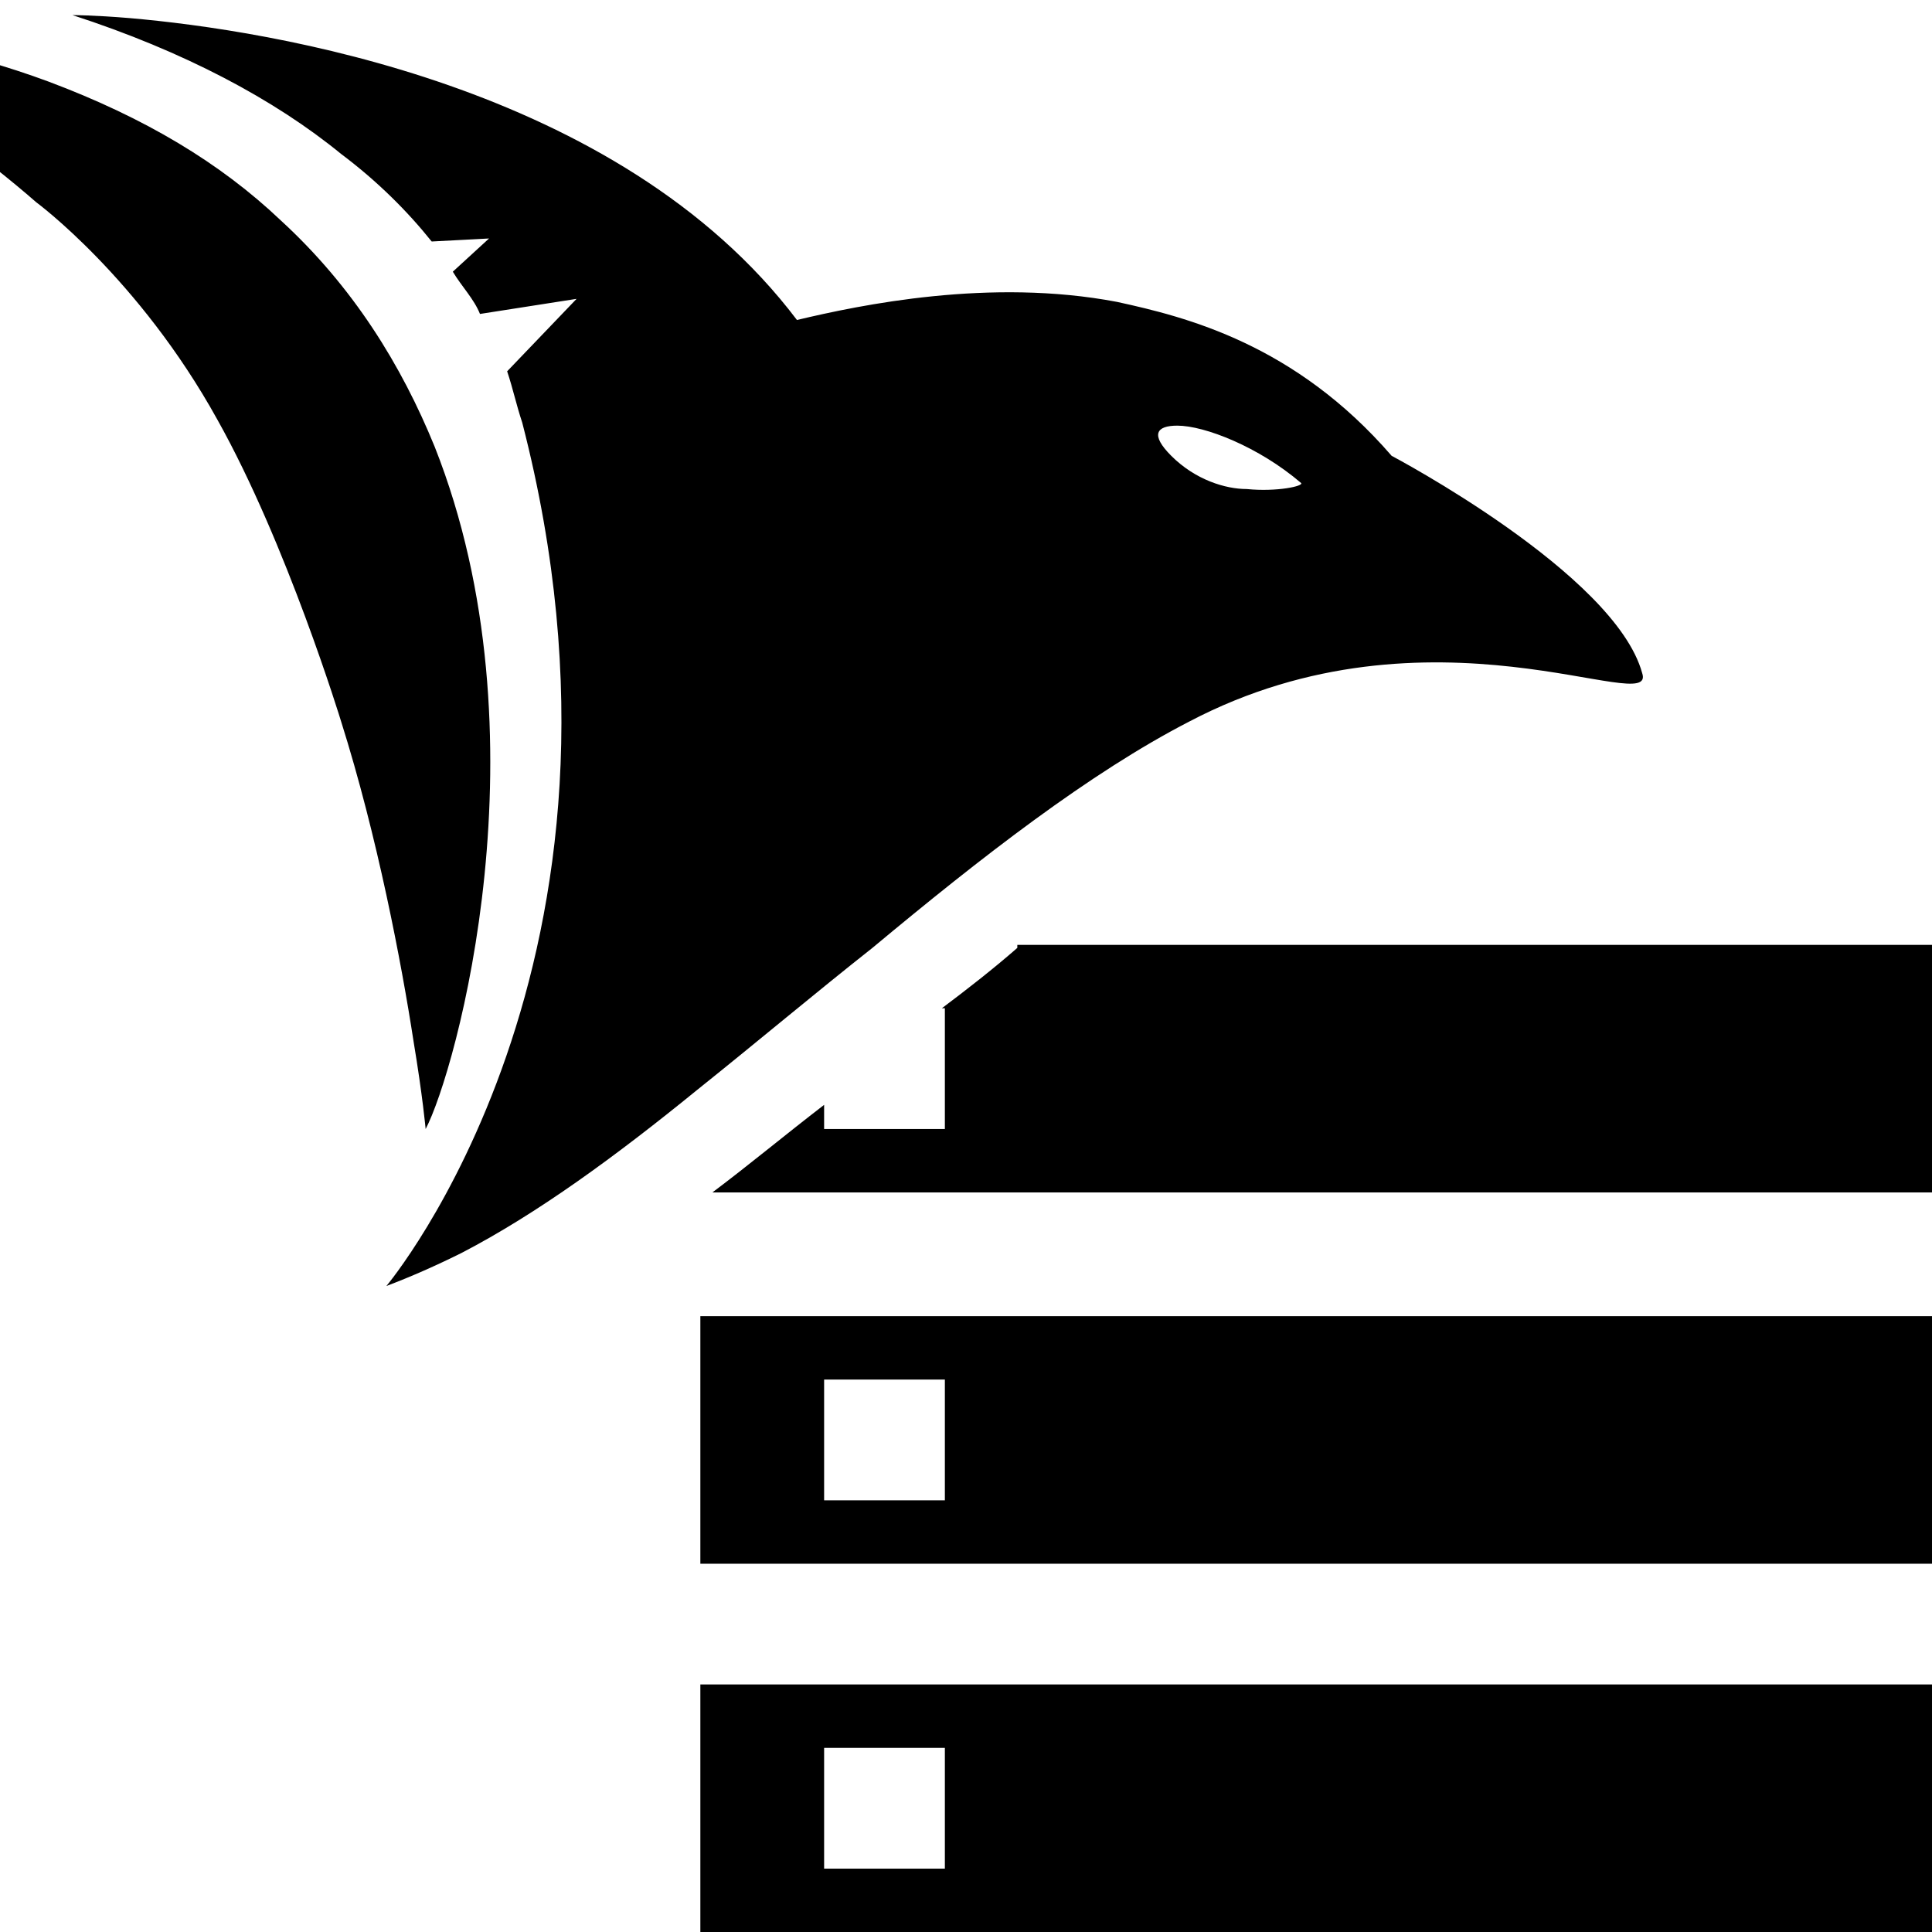
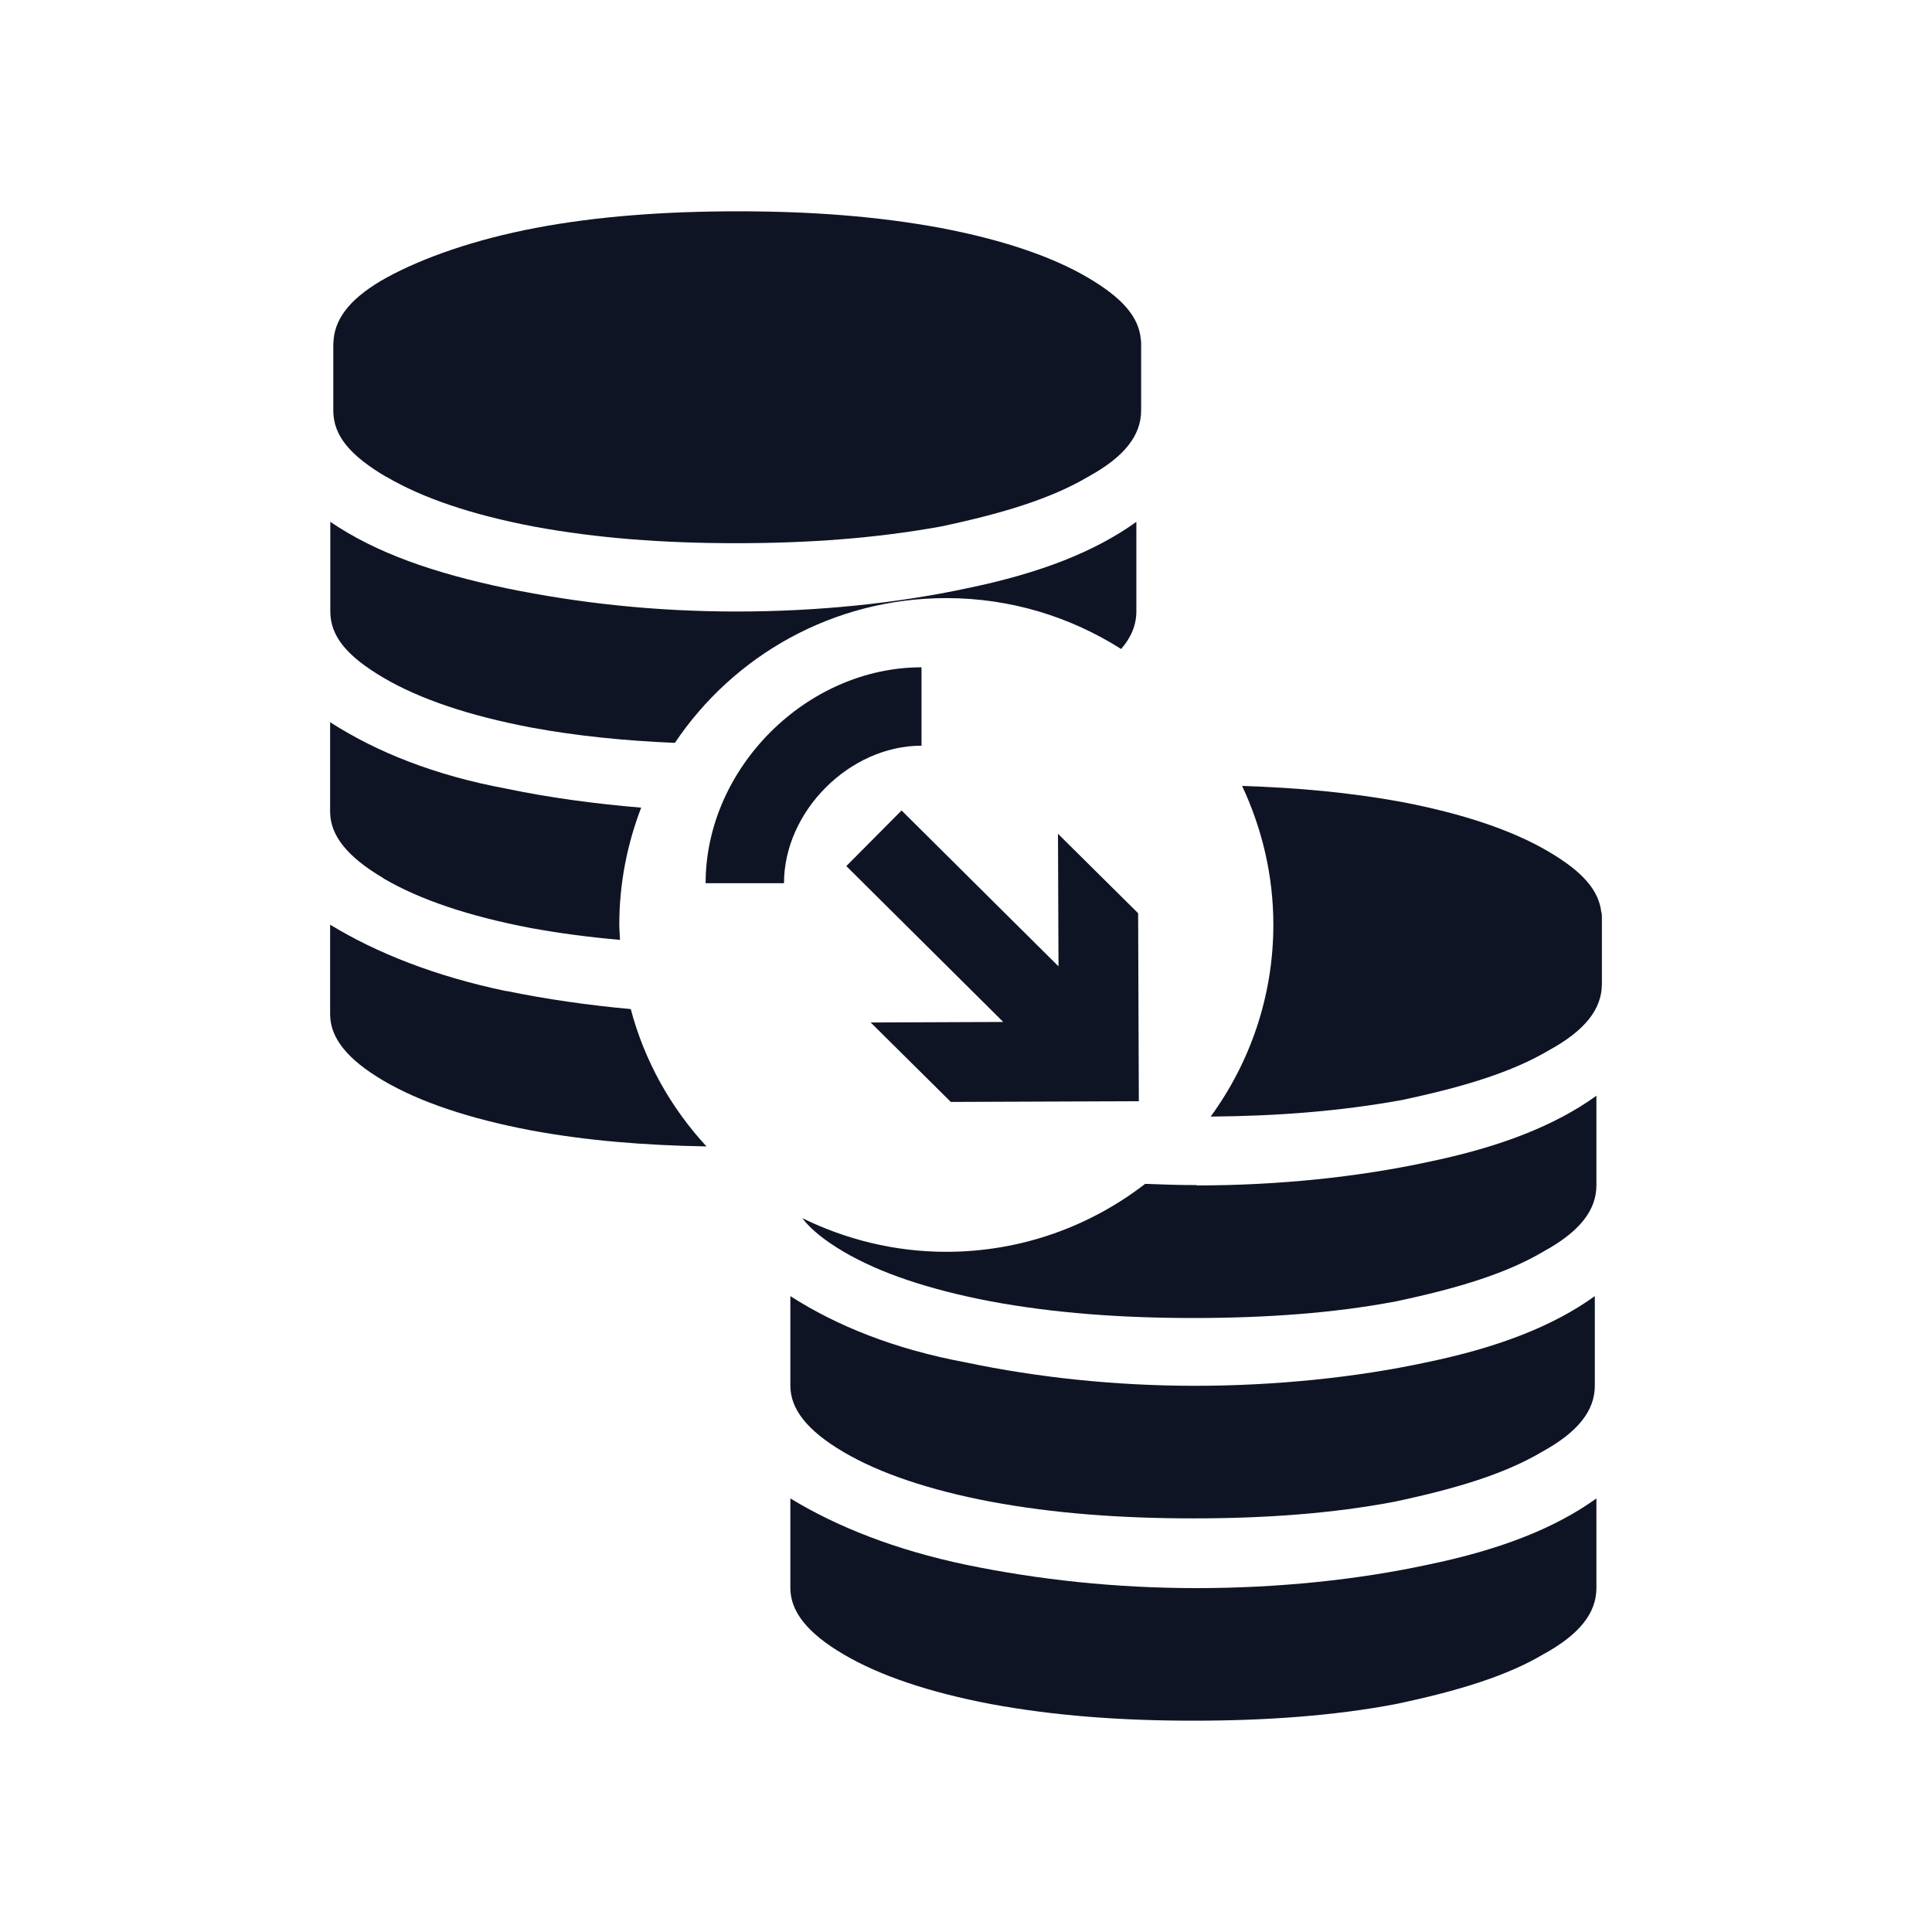
- <svg xmlns="http://www.w3.org/2000/svg" version="1.1" width="1024" height="1024" viewBox="0 0 1024 1024">
-   <g id="icomoon-ignore">
- </g>
-   <path d="M371.2 828.8h652.8v-131.2h-652.8v131.2zM436.8 731.2h64v64h-64v-64zM371.2 1024h652.8v-131.2h-652.8v131.2zM436.8 926.4h64v64h-64v-64zM539.2 502.4c-12.8 11.2-27.2 22.4-40 32h1.6v64h-64c0 0 0-9.6 0-12.8-20.8 16-40 32-59.2 46.4h646.4v-131.2h-484.8zM225.6 598.4c16-30.4 65.6-208 4.8-361.6-17.6-43.2-43.2-84.8-81.6-120-32-30.4-72-54.4-123.2-73.6-43.2-16-94.4-27.2-153.6-32 70.4 33.6 121.6 73.6 147.2 96 0 0 54.4 40 96 115.2 36.8 65.6 65.6 160 65.6 160 19.2 60.8 32 128 38.4 169.6 4.8 28.8 6.4 46.4 6.4 46.4zM462.4 502.4c57.6-48 115.2-92.8 168-120 128-67.2 248-1.6 240-25.6-14.4-52.8-132.8-115.2-132.8-115.2-51.2-59.2-108.8-73.6-145.6-81.6-67.2-12.8-136 1.6-169.6 9.6-94.4-124.8-280-153.6-353.6-160 43.2 19.2 80 43.2 112 72 19.2 14.4 35.2 30.4 48 46.4l30.4-1.6-19.2 17.6c4.8 8 11.2 14.4 14.4 22.4l51.2-8-36.8 38.4c3.2 9.6 4.8 17.6 8 27.2 73.6 284.8-72 457.6-72 457.6 12.8-4.8 27.2-11.2 40-17.6 40-20.8 81.6-51.2 124.8-86.4 32-25.6 62.4-51.2 92.8-75.2zM624 225.6c14.4 0 43.2 11.2 65.6 30.4 1.6 1.6-12.8 4.8-28.8 3.2-11.2 0-27.2-4.8-40-17.6-11.2-11.2-8-16 3.2-16zM38.4 8c59.2 19.2 107.2 44.8 142.4 73.6-32-28.8-68.8-52.8-112-72-19.2-1.6-30.4-1.6-30.4-1.6z" />
+ <svg xmlns="http://www.w3.org/2000/svg" width="1024" height="1024" viewBox="0 0 1024 1024" fill="none">
+   <path d="M203.136 465.497C222.505 476.912 248.891 485.708 281.359 491.883C296.704 494.69 312.423 496.749 328.61 498.152C328.517 495.439 328.236 492.819 328.236 490.105C328.236 468.211 332.446 447.345 339.838 428.07C315.043 426.012 290.902 422.737 268.166 417.965C230.364 410.947 199.581 398.596 174.973 382.784V430.222C174.973 442.573 183.768 453.988 203.136 465.403V465.497Z" fill="#0F1425" />
+   <path d="M268.166 525.287C230.364 517.333 199.581 505.076 174.973 490.105V537.544C174.973 549.895 183.768 561.31 203.136 572.725C222.505 584.14 248.891 592.936 281.359 599.111C310.645 604.538 341.335 607.064 374.458 607.626C355.651 587.322 341.616 562.433 334.318 534.83C311.674 532.772 289.593 529.591 268.166 525.193V525.287Z" fill="#0F1425" />
+   <path d="M594.247 343.953C599.674 337.684 602.294 331.134 602.294 324.023V276.585C580.306 292.398 551.3 303.813 512.657 311.766C475.698 319.719 433.499 324.117 390.458 324.117C347.417 324.117 306.902 319.719 268.259 311.766C230.458 303.813 199.674 293.333 175.066 276.585V324.023C175.066 337.216 183.862 347.789 203.23 359.205C222.598 370.62 248.984 379.415 281.452 385.591C305.686 390.082 330.949 392.608 357.71 393.731C388.774 347.415 441.639 317.006 501.616 317.006C535.768 317.006 567.487 327.018 594.341 344.047L594.247 343.953Z" fill="#0F1425" />
+   <path d="M204.821 252.725C224.189 264.14 250.575 272.936 283.043 279.111C316.446 285.287 351.628 287.906 390.271 287.906C428.914 287.906 464.095 285.287 498.435 279.111C531.838 272.094 557.382 264.14 576.657 252.725C596.025 242.152 604.821 230.737 604.821 217.544V182.363C604.821 181.427 604.821 180.491 604.633 179.556C603.417 167.673 594.622 157.754 576.657 147.181C557.288 135.766 530.902 126.971 498.435 120.795C465.031 114.62 429.85 112 391.207 112C352.563 112 316.446 114.62 283.978 120.795C251.417 126.971 224.189 136.608 204.821 147.181C186.949 157.099 178.06 167.579 176.844 179.649C176.844 180.585 176.657 181.52 176.657 182.456V217.637C176.657 230.83 185.452 241.404 204.821 252.819V252.725Z" fill="#0F1425" />
+   <path d="M447.066 769.591C466.435 781.006 492.821 789.801 525.288 795.977C558.692 802.152 593.873 804.772 632.517 804.772C671.16 804.772 706.341 802.152 738.902 795.977C772.306 788.959 797.85 781.006 817.125 769.591C836.493 759.018 845.288 747.602 845.288 734.409V686.971C823.3 702.784 794.294 714.199 755.651 722.152C718.692 730.105 675.651 734.503 633.452 734.503C591.253 734.503 549.897 730.105 512.095 722.152C474.294 715.134 443.511 702.784 418.902 686.971V734.409C418.902 746.76 427.698 758.175 447.066 769.591Z" fill="#0F1425" />
+   <path d="M634.294 841.731C591.253 841.731 550.739 837.333 512.095 829.38C474.294 821.427 443.511 809.17 418.902 794.199V841.637C418.902 853.988 427.698 865.404 447.066 876.819C466.435 888.234 492.821 897.029 525.288 903.205C558.692 909.38 593.873 912 632.517 912C671.16 912 707.277 909.38 739.745 903.205C773.148 896.187 798.692 888.234 817.967 876.819C837.335 866.246 846.131 854.83 846.131 841.637V794.199C824.142 810.012 795.136 821.427 756.493 829.38C719.534 837.333 677.335 841.731 634.294 841.731Z" fill="#0F1425" />
+   <path d="M634.294 628.117C625.031 628.117 615.955 627.836 606.973 627.462C577.78 650.012 541.195 663.485 501.522 663.485C474.107 663.485 448.283 656.936 425.171 645.614C429.756 651.602 436.961 657.403 447.066 663.392C466.435 674.807 492.821 683.602 525.288 689.778C558.692 695.953 593.873 698.573 632.517 698.573C671.16 698.573 707.277 695.953 739.745 689.778C773.148 682.76 798.692 674.807 817.967 663.392C837.335 652.819 846.131 641.403 846.131 628.211V580.772C824.142 596.585 795.136 608 756.493 615.953C719.534 623.906 677.335 628.304 634.294 628.304V628.117Z" fill="#0F1425" />
+   <path d="M848.75 483.743C847.534 471.86 838.739 461.941 820.774 451.368C801.405 439.953 775.019 431.158 742.552 424.982C715.885 420.117 688.095 417.497 658.341 416.561C668.821 438.924 674.902 463.813 674.902 490.105C674.902 528.187 662.458 563.275 641.686 591.813C677.522 591.532 710.458 588.912 742.645 583.111C776.049 576.094 801.593 568.14 820.867 556.725C840.236 546.152 849.031 534.737 849.031 521.544V486.363C849.031 485.427 849.031 484.491 848.844 483.556L848.75 483.743Z" fill="#0F1425" />
+   <path d="M503.955 584.047L603.604 583.672L603.23 484.023L560.75 441.918L561.031 512.187L477.85 429.567L448.563 459.041L531.745 541.661L461.476 541.941L503.955 584.047Z" fill="#0F1425" />
+   <path d="M488.423 395.228V353.684C427.511 353.684 373.99 407.111 373.99 468.117H415.534C415.534 430.035 450.247 395.228 488.423 395.228Z" fill="#0F1425" />
</svg>
